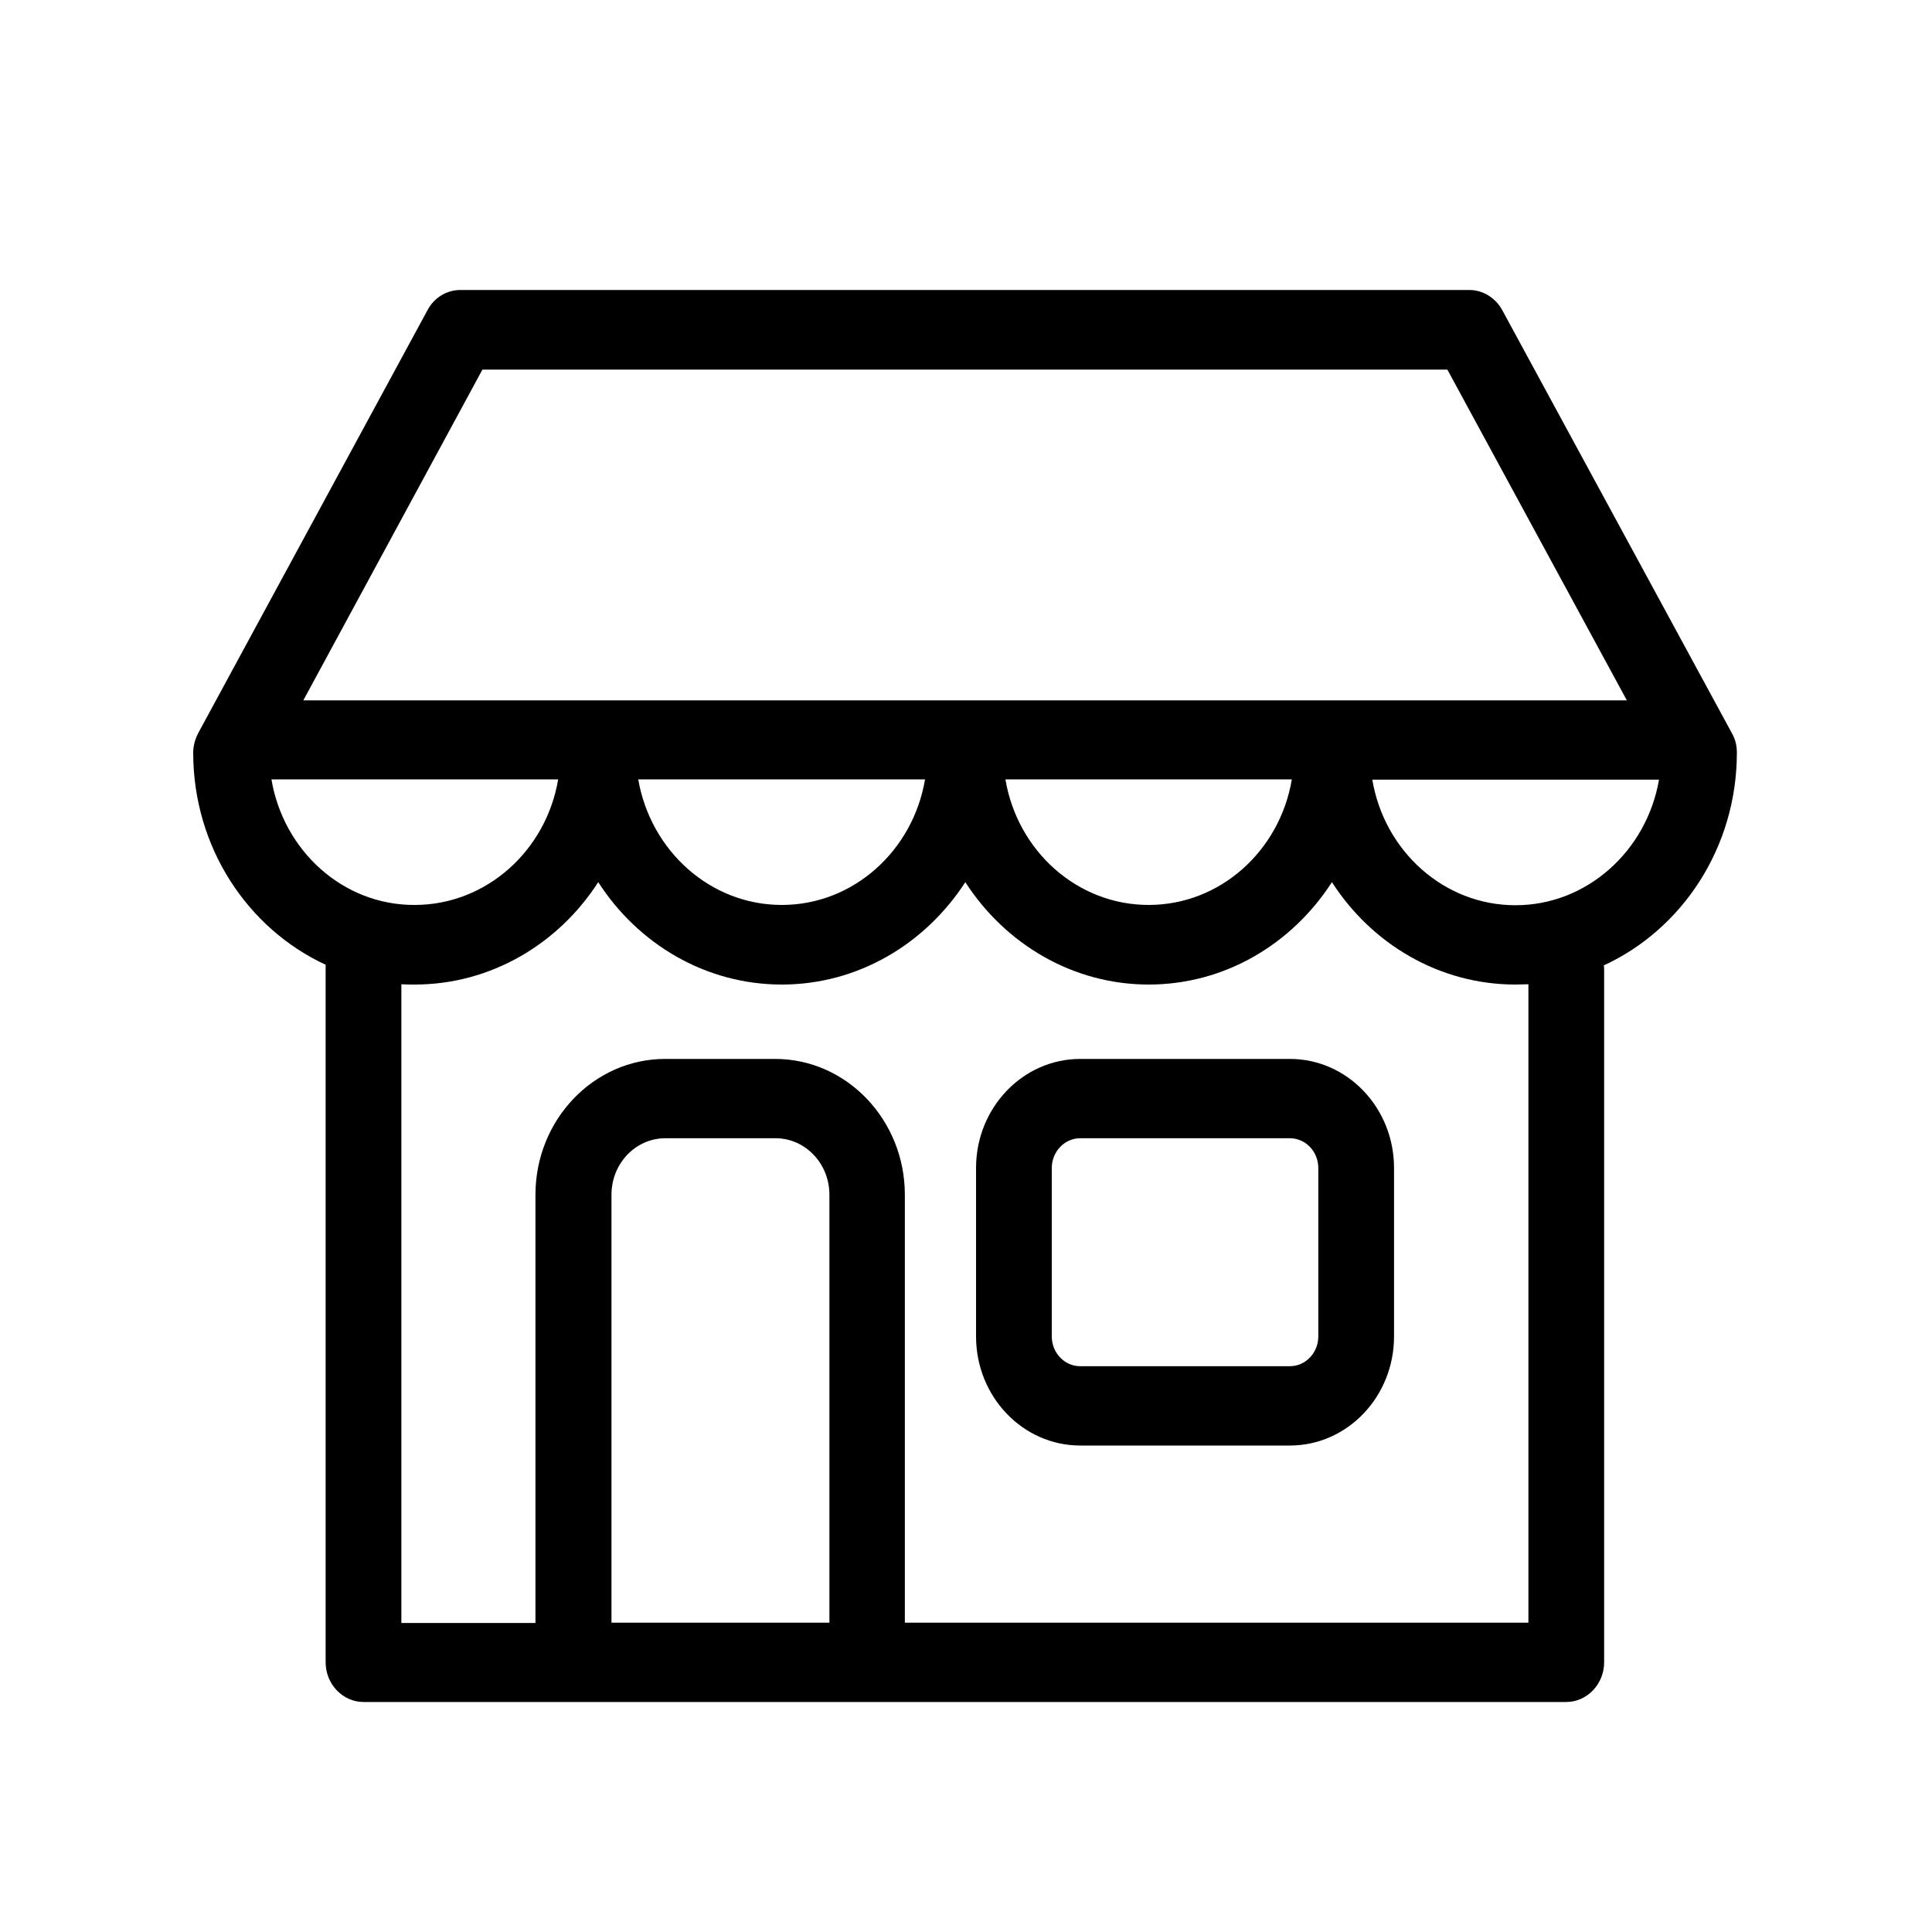
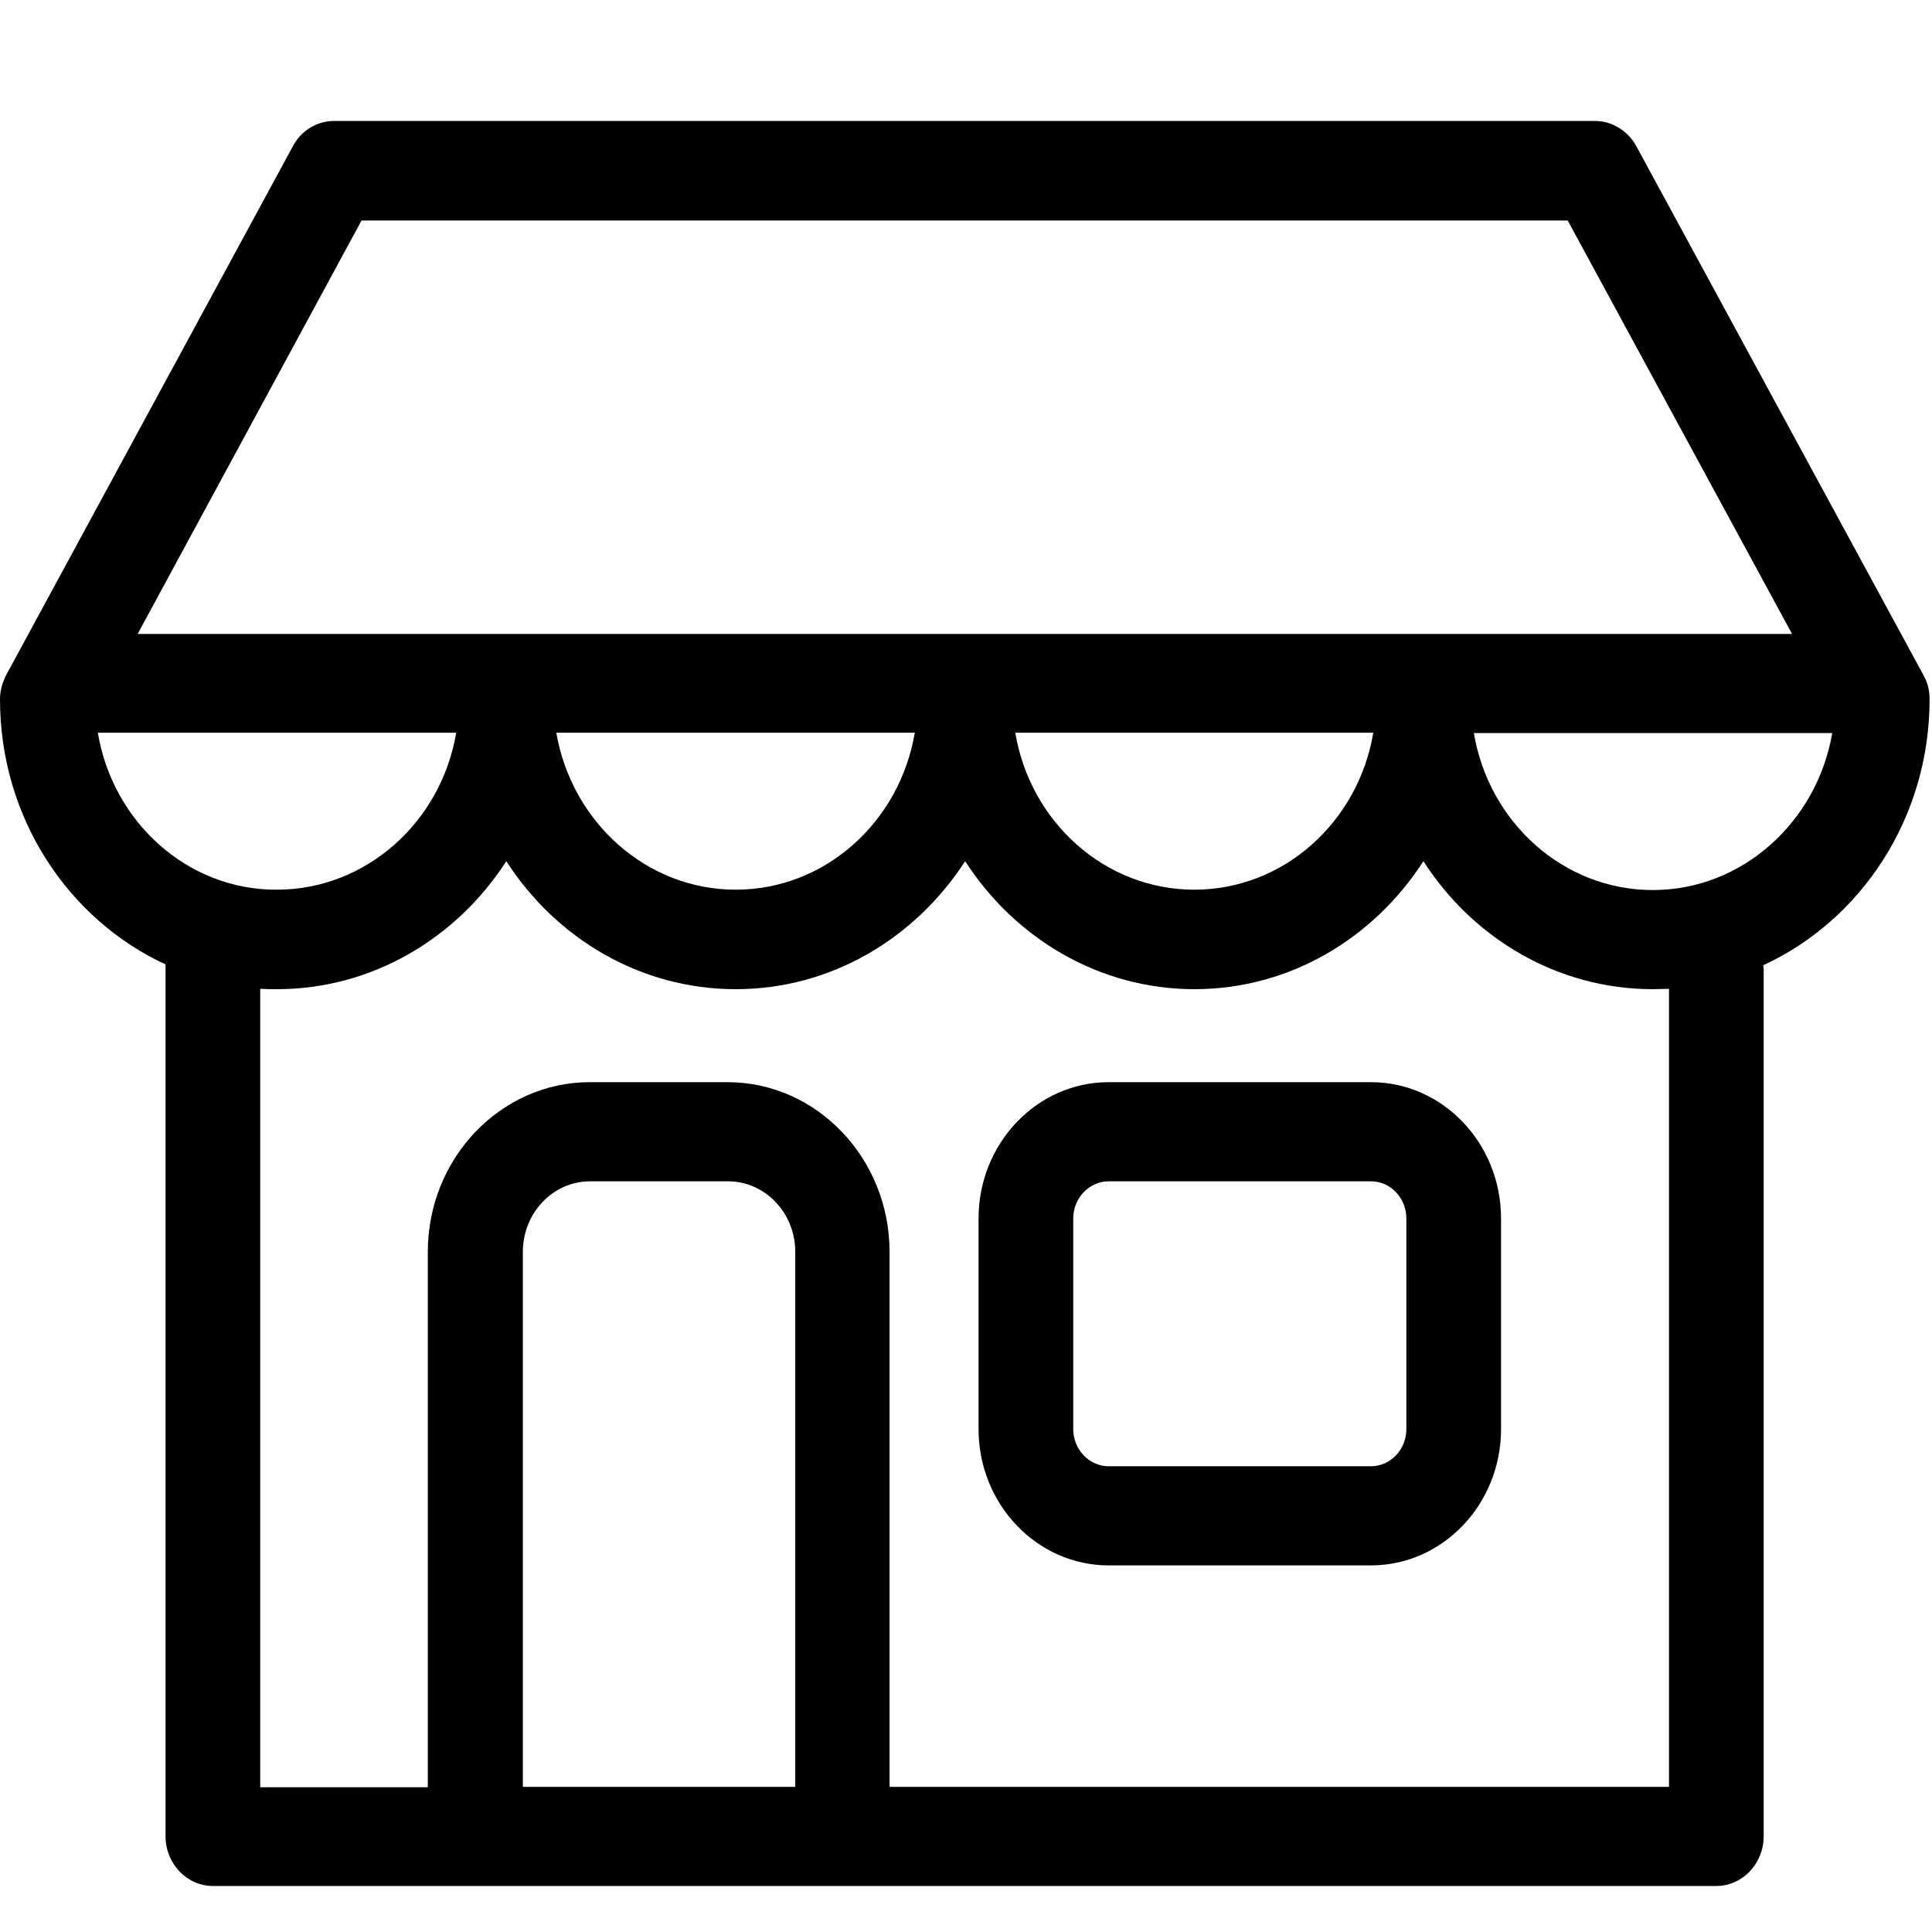
- <svg xmlns="http://www.w3.org/2000/svg" width="20px" height="20px" viewBox="0 0 20 20">
-   <g stroke="none" stroke-width="1" fill-rule="evenodd">
-     <g>
-       <g transform="translate(2, 3)">
-         <g>
-           <g>
-             <path d="M11.353,7.962 L9.182,7.962 C8.588,7.962 8.104,8.468 8.104,9.091 L8.104,10.835 C8.104,11.458 8.588,11.964 9.182,11.964 L11.353,11.964 C11.948,11.964 12.431,11.458 12.431,10.835 L12.431,9.091 C12.431,8.468 11.948,7.962 11.353,7.962 L11.353,7.962 Z M11.647,10.835 C11.647,11.006 11.513,11.143 11.353,11.143 L9.182,11.143 C9.019,11.143 8.888,11.003 8.888,10.835 L8.888,9.091 C8.888,8.92 9.022,8.783 9.182,8.783 L11.353,8.783 C11.517,8.783 11.647,8.923 11.647,9.091 L11.647,10.835 L11.647,10.835 Z" />
-             <path d="M15.98,4.791 C15.98,4.719 15.964,4.651 15.928,4.589 L13.551,0.21 C13.482,0.084 13.352,0.002 13.211,0.002 L2.766,0.002 C2.625,0.002 2.495,0.08 2.426,0.21 L0.052,4.589 C0.02,4.651 -1.88511338e-16,4.719 -1.88511338e-16,4.791 C-1.88511338e-16,5.773 0.565,6.614 1.371,6.987 L1.371,14.208 C1.371,14.434 1.548,14.619 1.763,14.619 L3.928,14.619 L3.938,14.619 L6.975,14.619 L6.984,14.619 L14.214,14.619 C14.429,14.619 14.606,14.434 14.606,14.208 L14.606,7.038 C14.606,7.021 14.606,7.008 14.602,6.994 C15.412,6.621 15.98,5.776 15.98,4.791 L15.98,4.791 Z M2.994,0.826 L12.983,0.826 L14.841,4.25 L1.14,4.25 L2.994,0.826 L2.994,0.826 Z M11.373,5.068 C11.249,5.807 10.632,6.368 9.891,6.368 C9.149,6.368 8.532,5.807 8.408,5.068 L11.373,5.068 L11.373,5.068 Z M7.576,5.068 C7.451,5.807 6.834,6.368 6.093,6.368 C5.352,6.368 4.735,5.807 4.607,5.068 L7.576,5.068 L7.576,5.068 Z M0.81,5.068 L3.778,5.068 C3.654,5.807 3.033,6.368 2.292,6.368 C1.551,6.371 0.934,5.807 0.81,5.068 L0.81,5.068 Z M6.583,13.798 L4.33,13.798 L4.33,9.368 C4.33,9.046 4.578,8.783 4.888,8.783 L6.028,8.783 C6.335,8.783 6.586,9.043 6.586,9.368 L6.586,13.798 L6.583,13.798 L6.583,13.798 Z M13.822,13.798 L7.367,13.798 L7.367,9.368 C7.367,8.595 6.766,7.962 6.024,7.962 L4.885,7.962 C4.147,7.962 3.543,8.591 3.543,9.368 L3.543,13.801 L2.155,13.801 L2.155,7.189 C2.201,7.192 2.247,7.192 2.292,7.192 C3.082,7.192 3.781,6.771 4.193,6.132 C4.604,6.771 5.303,7.192 6.093,7.192 C6.883,7.192 7.579,6.771 7.993,6.132 C8.405,6.771 9.104,7.192 9.891,7.192 C10.681,7.192 11.376,6.771 11.788,6.132 C12.199,6.771 12.898,7.192 13.688,7.192 C13.734,7.192 13.776,7.189 13.822,7.189 L13.822,13.798 L13.822,13.798 L13.822,13.798 Z M13.688,6.371 C12.947,6.371 12.33,5.81 12.206,5.071 L15.174,5.071 C15.047,5.807 14.429,6.371 13.688,6.371 L13.688,6.371 Z" />
-           </g>
-         </g>
-       </g>
+ <svg xmlns="http://www.w3.org/2000/svg" width="16px" height="16px" viewBox="0 0 16 16" version="1.1">
+   <defs />
+   <g id="Symbols" stroke="none" stroke-width="1" fill="none" fill-rule="evenodd">
+     <g id="[icon]/store/dark" fill="currentColor">
+       <path d="M11.353,8.962 L9.182,8.962 C8.588,8.962 8.104,9.468 8.104,10.091 L8.104,11.835 C8.104,12.458 8.588,12.964 9.182,12.964 L11.353,12.964 C11.948,12.964 12.431,12.458 12.431,11.835 L12.431,10.091 C12.431,9.468 11.948,8.962 11.353,8.962 L11.353,8.962 Z M11.647,11.835 C11.647,12.006 11.513,12.143 11.353,12.143 L9.182,12.143 C9.019,12.143 8.888,12.003 8.888,11.835 L8.888,10.091 C8.888,9.92 9.022,9.783 9.182,9.783 L11.353,9.783 C11.517,9.783 11.647,9.923 11.647,10.091 L11.647,11.835 L11.647,11.835 Z" id="Shape" />
+       <path d="M15.98,5.791 C15.98,5.719 15.964,5.651 15.928,5.589 L13.551,1.21 C13.482,1.084 13.352,1.002 13.211,1.002 L2.766,1.002 C2.625,1.002 2.495,1.08 2.426,1.21 L0.052,5.589 C0.02,5.651 0,5.719 0,5.791 C0,6.773 0.565,7.614 1.371,7.987 L1.371,15.208 C1.371,15.434 1.548,15.619 1.763,15.619 L3.928,15.619 L3.938,15.619 L6.975,15.619 L6.984,15.619 L14.214,15.619 C14.429,15.619 14.606,15.434 14.606,15.208 L14.606,8.038 C14.606,8.021 14.606,8.008 14.602,7.994 C15.412,7.621 15.98,6.776 15.98,5.791 L15.98,5.791 Z M2.994,1.826 L12.983,1.826 L14.841,5.25 L1.14,5.25 L2.994,1.826 L2.994,1.826 Z M11.373,6.068 C11.249,6.807 10.632,7.368 9.891,7.368 C9.149,7.368 8.532,6.807 8.408,6.068 L11.373,6.068 L11.373,6.068 Z M7.576,6.068 C7.451,6.807 6.834,7.368 6.093,7.368 C5.352,7.368 4.735,6.807 4.607,6.068 L7.576,6.068 L7.576,6.068 Z M0.81,6.068 L3.778,6.068 C3.654,6.807 3.033,7.368 2.292,7.368 C1.551,7.371 0.934,6.807 0.81,6.068 L0.81,6.068 Z M6.583,14.798 L4.33,14.798 L4.33,10.368 C4.33,10.046 4.578,9.783 4.888,9.783 L6.028,9.783 C6.335,9.783 6.586,10.043 6.586,10.368 L6.586,14.798 L6.583,14.798 L6.583,14.798 Z M13.822,14.798 L7.367,14.798 L7.367,10.368 C7.367,9.595 6.766,8.962 6.024,8.962 L4.885,8.962 C4.147,8.962 3.543,9.591 3.543,10.368 L3.543,14.801 L2.155,14.801 L2.155,8.189 C2.201,8.192 2.247,8.192 2.292,8.192 C3.082,8.192 3.781,7.771 4.193,7.132 C4.604,7.771 5.303,8.192 6.093,8.192 C6.883,8.192 7.579,7.771 7.993,7.132 C8.405,7.771 9.104,8.192 9.891,8.192 C10.681,8.192 11.376,7.771 11.788,7.132 C12.199,7.771 12.898,8.192 13.688,8.192 C13.734,8.192 13.776,8.189 13.822,8.189 L13.822,14.798 L13.822,14.798 L13.822,14.798 Z M13.688,7.371 C12.947,7.371 12.33,6.81 12.206,6.071 L15.174,6.071 C15.047,6.807 14.429,7.371 13.688,7.371 L13.688,7.371 Z" id="Shape" />
    </g>
  </g>
</svg>
